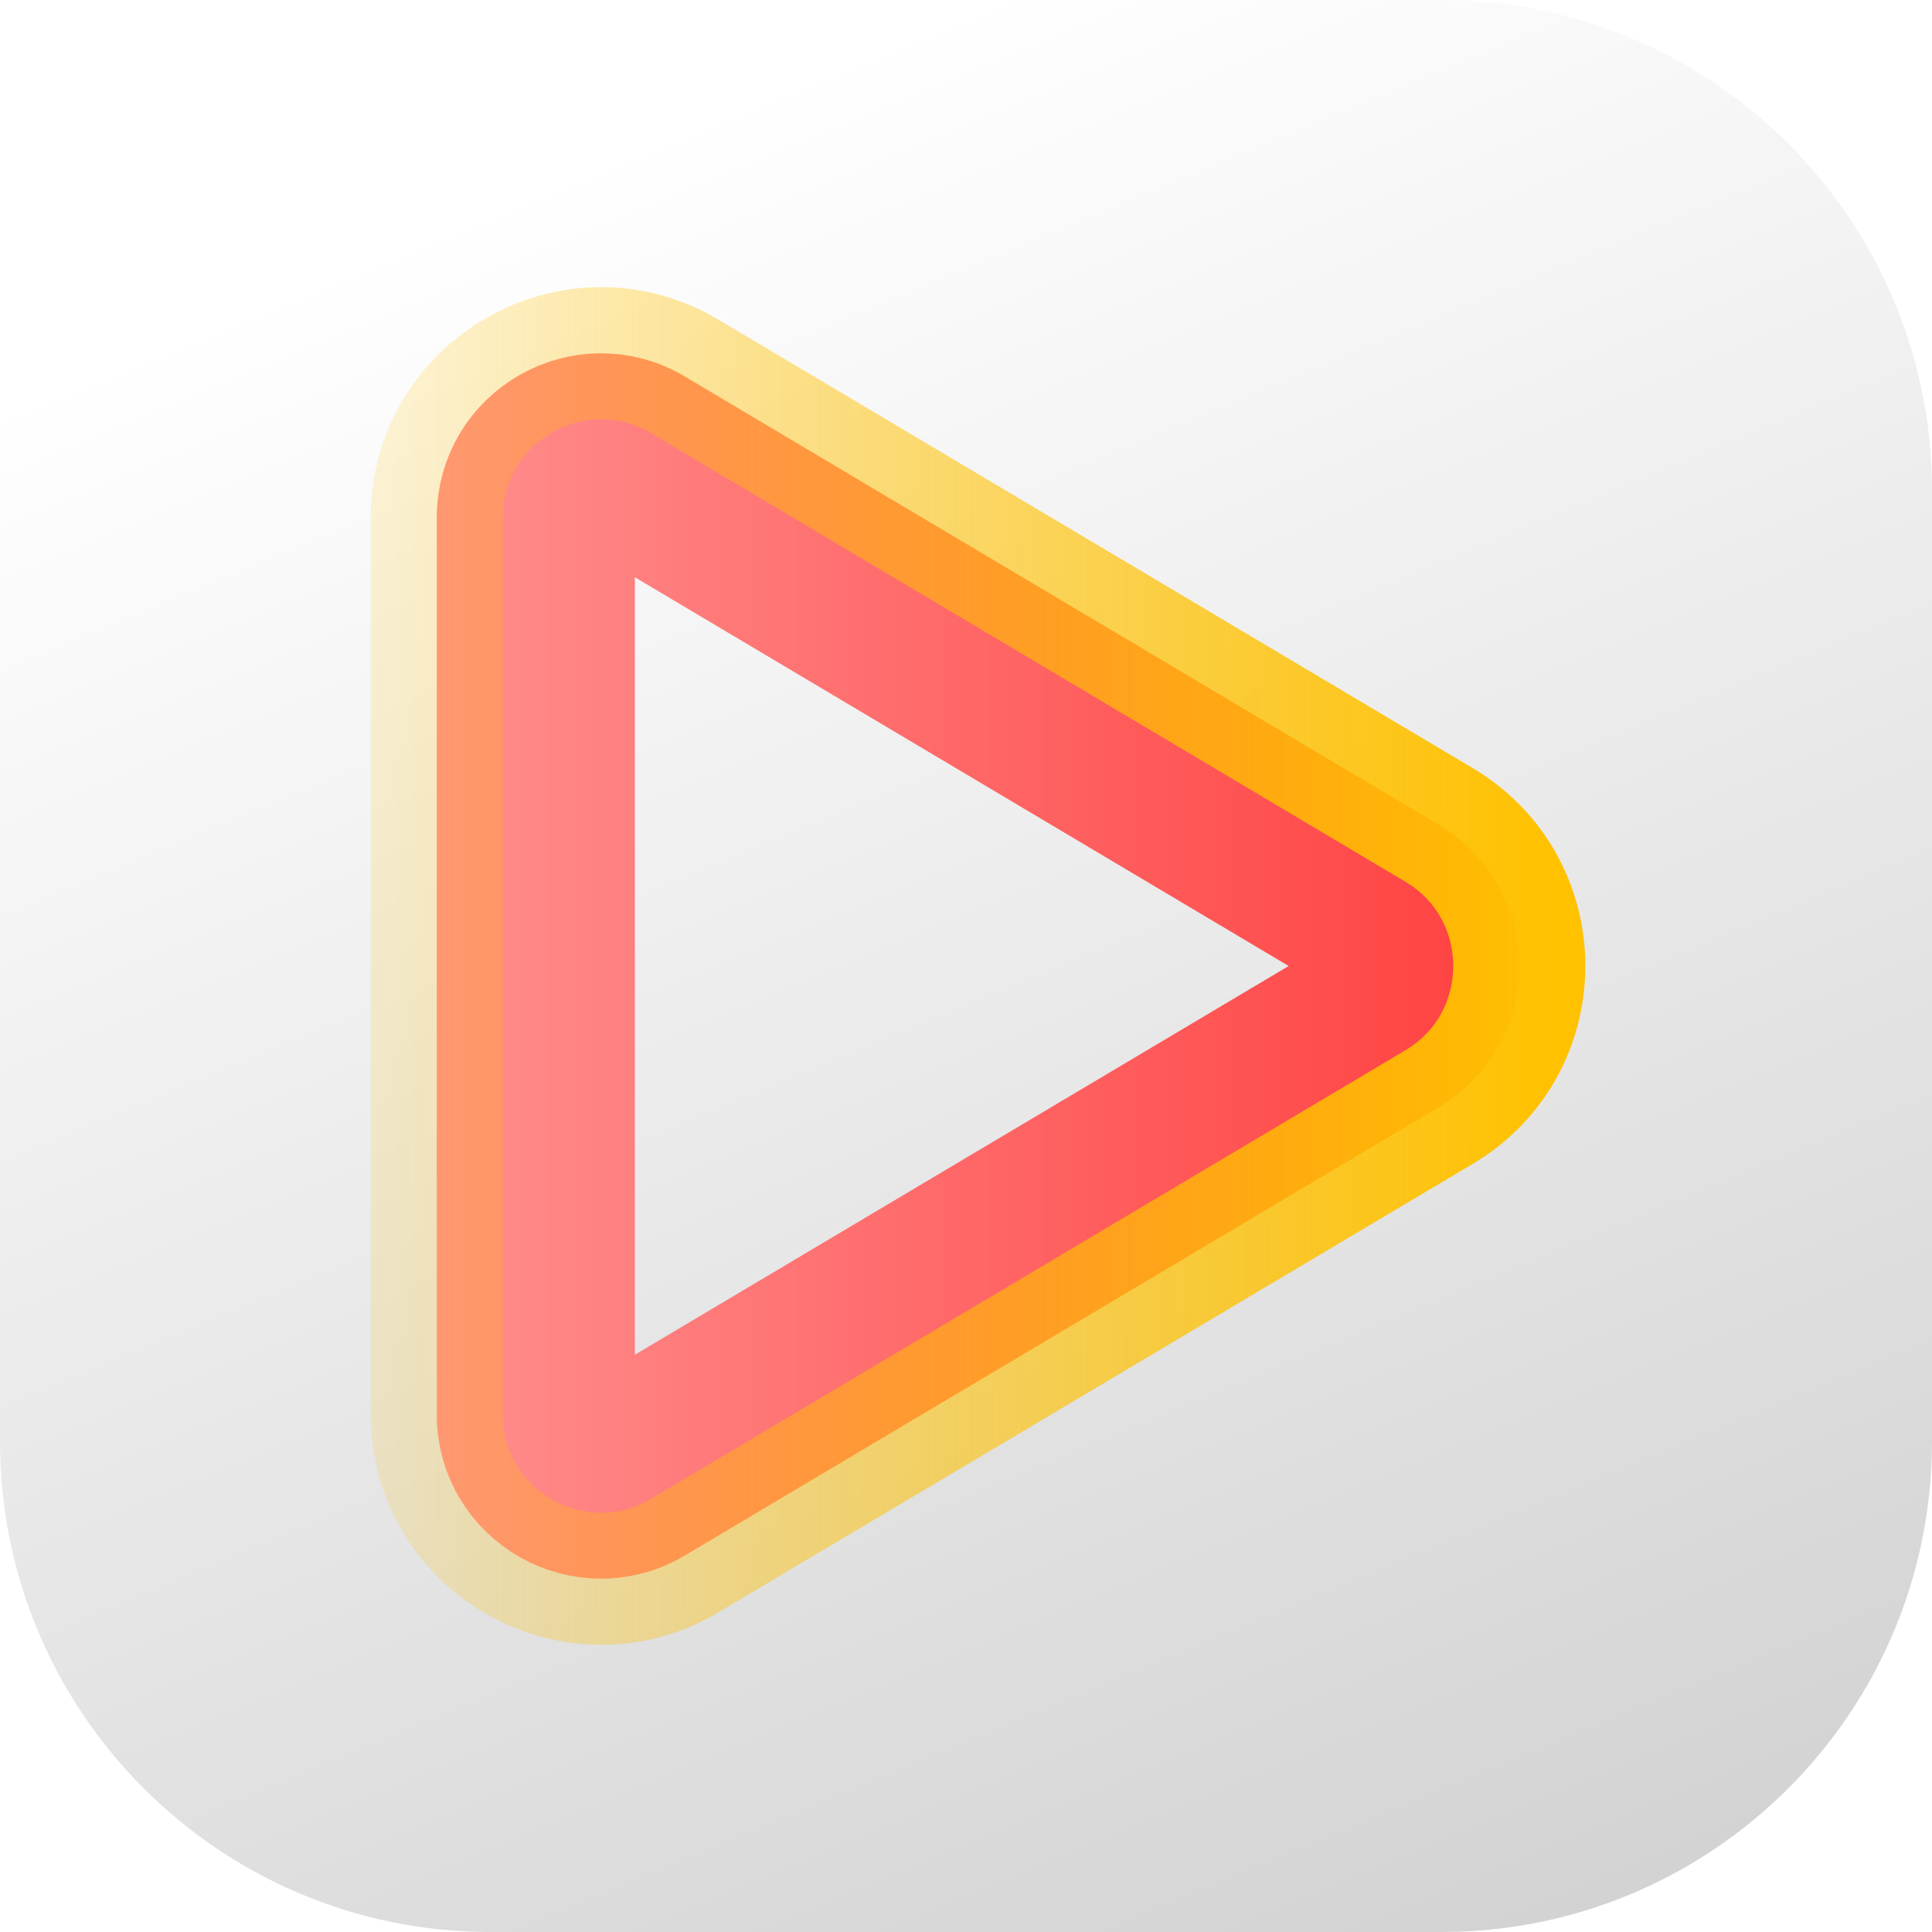
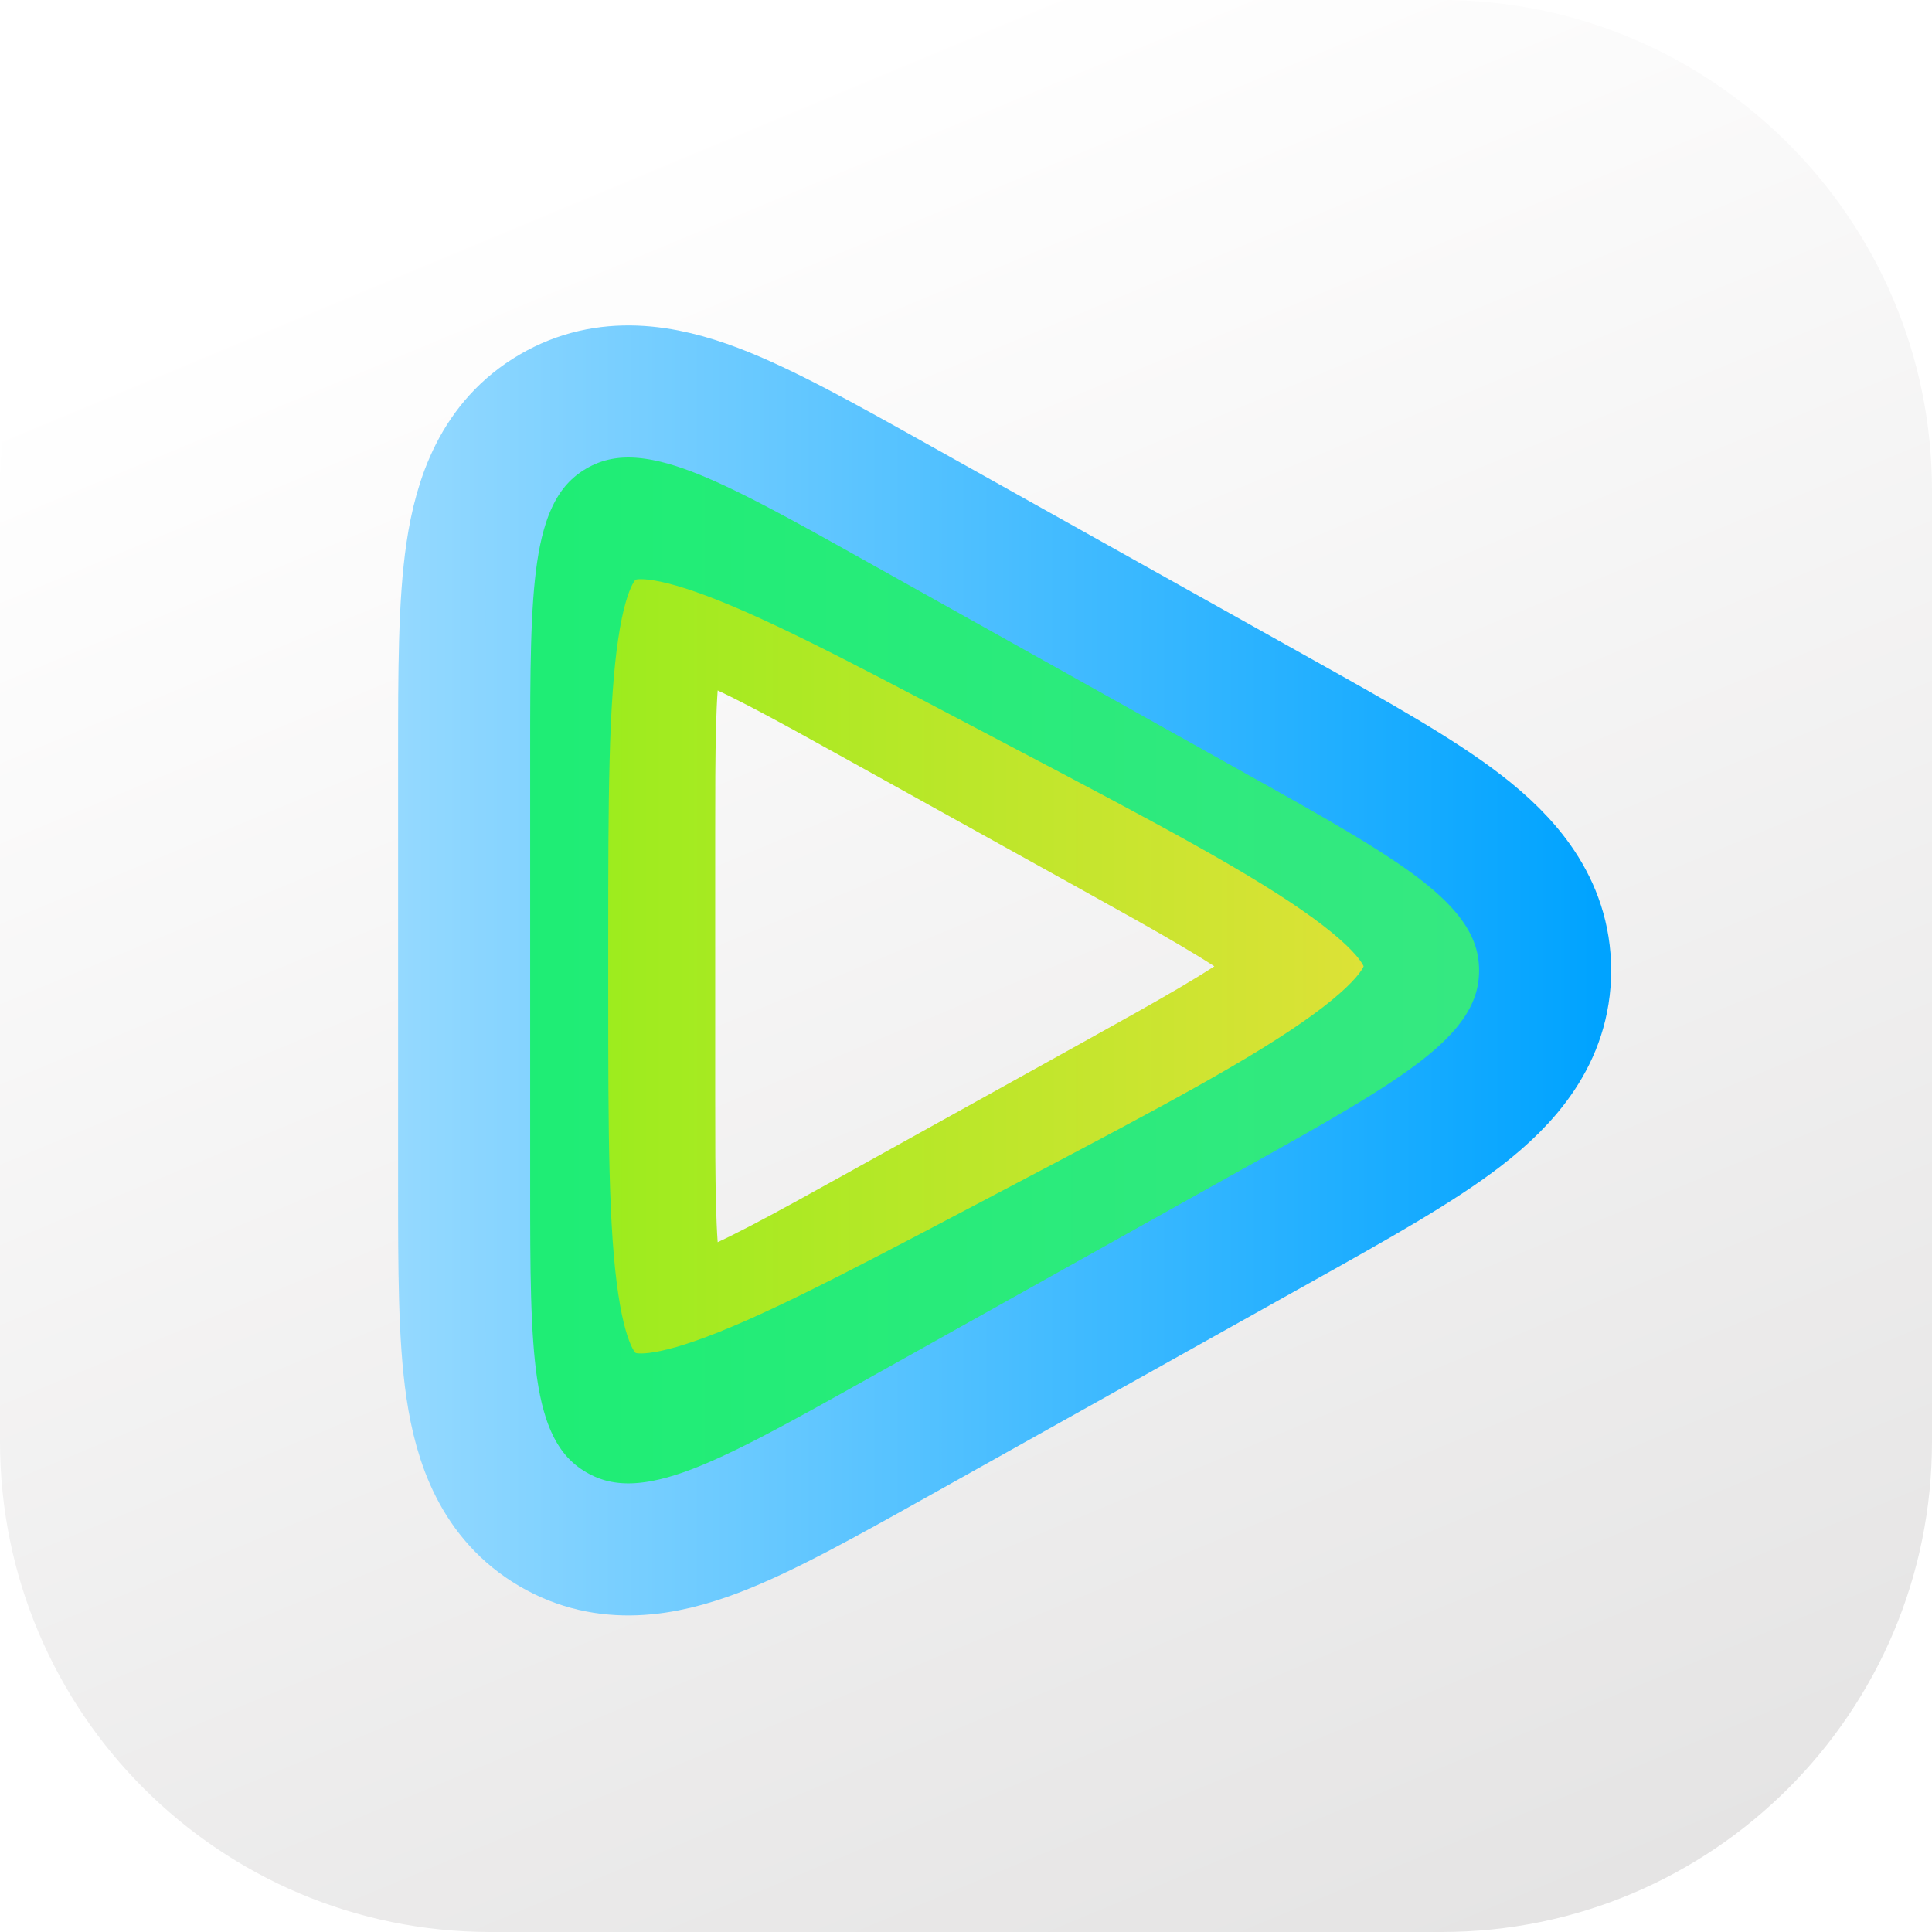
<svg xmlns="http://www.w3.org/2000/svg" width="512" height="512" viewBox="0 0 512 512" fill="none">
-   <rect width="512" height="512" rx="130" fill="url(#paint0_linear_0_128)" />
-   <path d="M363.469 263.306C369.01 260.011 369.01 251.989 363.469 248.694L163.594 129.856C157.928 126.487 150.75 130.57 150.75 137.162V374.838C150.75 381.43 157.928 385.513 163.594 382.144L363.469 263.306Z" stroke="url(#paint1_linear_0_128)" stroke-width="35" />
-   <path d="M372.412 278.348C389.362 268.27 389.362 243.73 372.412 233.652L172.537 114.814C155.206 104.509 133.25 116.999 133.25 137.162V374.838C133.25 395.001 155.206 407.491 172.537 397.186L372.412 278.348Z" stroke="url(#paint2_linear_0_128)" stroke-width="35" />
-   <path d="M381.356 218.61C409.714 235.471 409.715 276.529 381.356 293.39L181.481 412.228C152.484 429.468 115.75 408.572 115.75 374.838V137.162C115.75 103.428 152.484 82.532 181.481 99.772L381.356 218.61Z" stroke="url(#paint3_linear_0_128)" stroke-width="35" />
+   <rect width="512" height="512" rx="130" fill="url(#paint0_linear_1_137)" />
+   <path d="M295.512 291.496C316.232 279.994 329.989 272.304 338.814 265.542C347.271 259.061 347.13 256.466 347.111 256.114C347.11 256.101 347.11 256.092 347.11 256.085C347.11 256.078 347.11 256.068 347.111 256.056C347.13 255.704 347.271 253.109 338.814 246.628C329.989 239.866 316.232 232.176 295.512 220.674L232.191 185.527C212.485 174.588 199.441 167.401 189.567 163.692C180.198 160.173 178.095 161.512 177.734 161.741C177.721 161.749 177.71 161.756 177.702 161.761C177.693 161.766 177.682 161.772 177.669 161.779C177.293 161.983 175.102 163.173 173.632 173.072C172.082 183.505 172.036 198.399 172.036 220.937V291.233C172.036 313.771 172.082 328.665 173.632 339.098C175.102 348.997 177.293 350.186 177.669 350.391C177.682 350.398 177.693 350.404 177.702 350.409C177.71 350.414 177.721 350.421 177.734 350.429C178.095 350.658 180.198 351.997 189.567 348.478C199.441 344.769 212.485 337.582 232.191 326.643L295.512 291.496Z" stroke="url(#paint1_linear_1_137)" stroke-width="35" />
+   <path d="M277.476 329.09C314.926 309.377 341.212 295.489 358.38 282.944C375.559 270.391 378.898 262.537 378.898 256.085C378.898 249.633 375.559 241.779 358.38 229.226C341.212 216.681 314.926 202.792 277.476 183.08L264.613 176.31C231.339 158.796 208.139 146.637 190.262 140.373C172.598 134.183 164.745 135.437 159.39 138.671C154.034 141.904 149.266 148.268 146.516 166.782C143.733 185.52 143.687 211.713 143.687 249.314V262.855C143.687 300.457 143.733 326.65 146.516 345.388C149.266 363.902 154.034 370.266 159.39 373.499C164.745 376.733 172.598 377.987 190.262 371.797C208.139 365.533 231.339 353.374 264.613 335.86L277.476 329.09Z" stroke="url(#paint2_linear_1_137)" stroke-width="35" />
+   <path d="M409.474 257.176C409.474 274.26 398.839 286.078 387.121 295.119C375.728 303.91 359.255 313.122 339.604 324.112L338.346 324.815L238.332 380.753L237.09 381.447C218.27 391.974 202.425 400.838 189.411 405.773C175.941 410.882 160.798 413.641 146.471 405.239C132.145 396.836 127.161 382.273 125.044 368.023C123 354.256 123 336.1 123.001 314.536L123.001 313.113V201.239L123.001 199.816C123 178.252 123 160.096 125.044 146.329C127.161 132.079 132.145 117.515 146.471 109.113C160.798 100.711 175.941 103.47 189.411 108.578C202.425 113.514 218.27 122.377 237.09 132.904L238.332 133.599L338.346 189.536L339.603 190.239C359.254 201.229 375.728 210.442 387.121 219.232C398.839 228.273 409.474 240.092 409.474 257.176Z" stroke="url(#paint3_linear_1_137)" stroke-width="35" />
  <defs>
-     <linearGradient id="paint0_linear_0_128" x1="256" y1="-6.75023e-06" x2="482.5" y2="543.5" gradientUnits="userSpaceOnUse">
+     <linearGradient id="paint0_linear_1_137" x1="256" y1="-6.75023e-06" x2="482.5" y2="543.5" gradientUnits="userSpaceOnUse">
      <stop stop-color="white" />
-       <stop offset="1" stop-color="#CECECE" />
+       <stop offset="1" stop-color="#E2E1E1" />
    </linearGradient>
-     <linearGradient id="paint1_linear_0_128" x1="410" y1="256" x2="41" y2="256" gradientUnits="userSpaceOnUse">
-       <stop stop-color="#FF3D3D" />
-       <stop offset="1" stop-color="#FFA2A2" />
+     <linearGradient id="paint1_linear_1_137" x1="395.364" y1="256.085" x2="74.26" y2="256.085" gradientUnits="userSpaceOnUse">
+       <stop stop-color="#E7E03B" />
+       <stop offset="1" stop-color="#82F013" />
    </linearGradient>
-     <linearGradient id="paint2_linear_0_128" x1="410" y1="256" x2="41" y2="256" gradientUnits="userSpaceOnUse">
-       <stop stop-color="#FF3D3D" />
-       <stop offset="1" stop-color="#FFA2A2" />
+     <linearGradient id="paint2_linear_1_137" x1="453.746" y1="256.085" x2="17" y2="256.085" gradientUnits="userSpaceOnUse">
+       <stop stop-color="#3BE784" />
+       <stop offset="1" stop-color="#13F06F" />
    </linearGradient>
-     <linearGradient id="paint3_linear_0_128" x1="410" y1="256" x2="41" y2="256" gradientUnits="userSpaceOnUse">
-       <stop stop-color="#FFC100" />
-       <stop offset="1" stop-color="#FFC100" stop-opacity="0" />
+     <linearGradient id="paint3_linear_1_137" x1="423.432" y1="257.176" x2="46.191" y2="257.176" gradientUnits="userSpaceOnUse">
+       <stop stop-color="#00A3FF" />
+       <stop offset="1" stop-color="#B0E3FF" />
    </linearGradient>
  </defs>
</svg>
